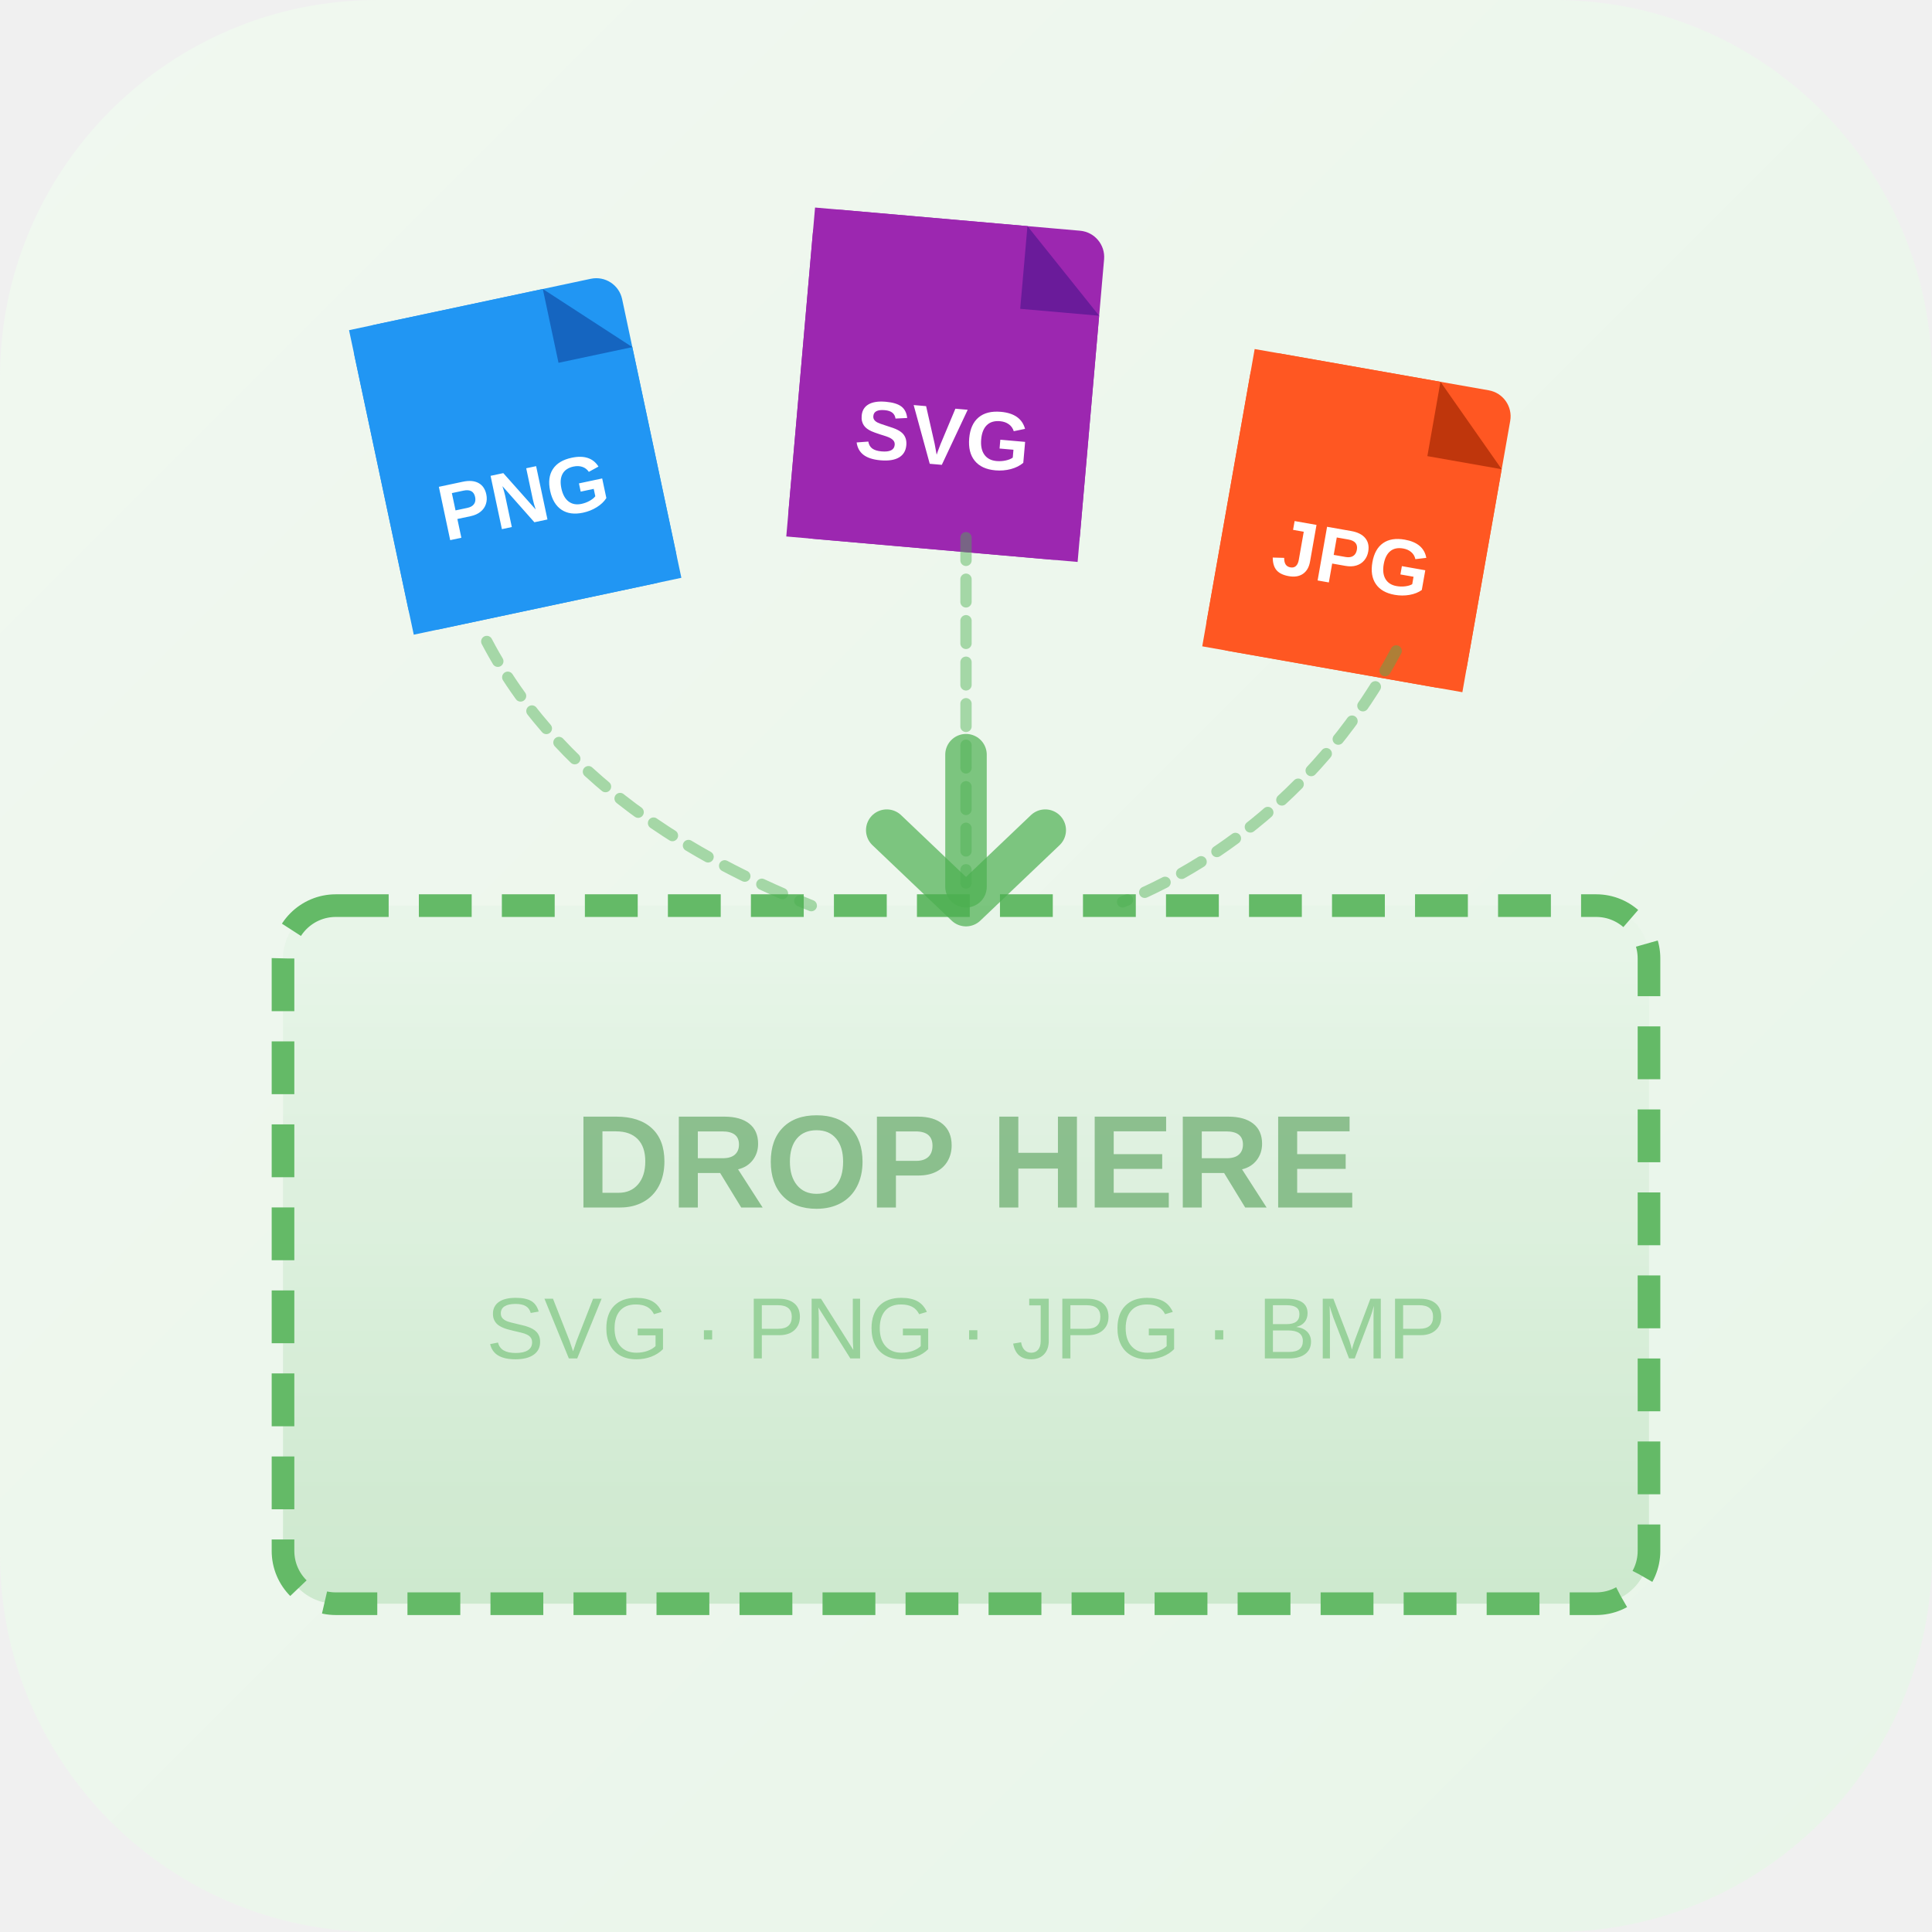
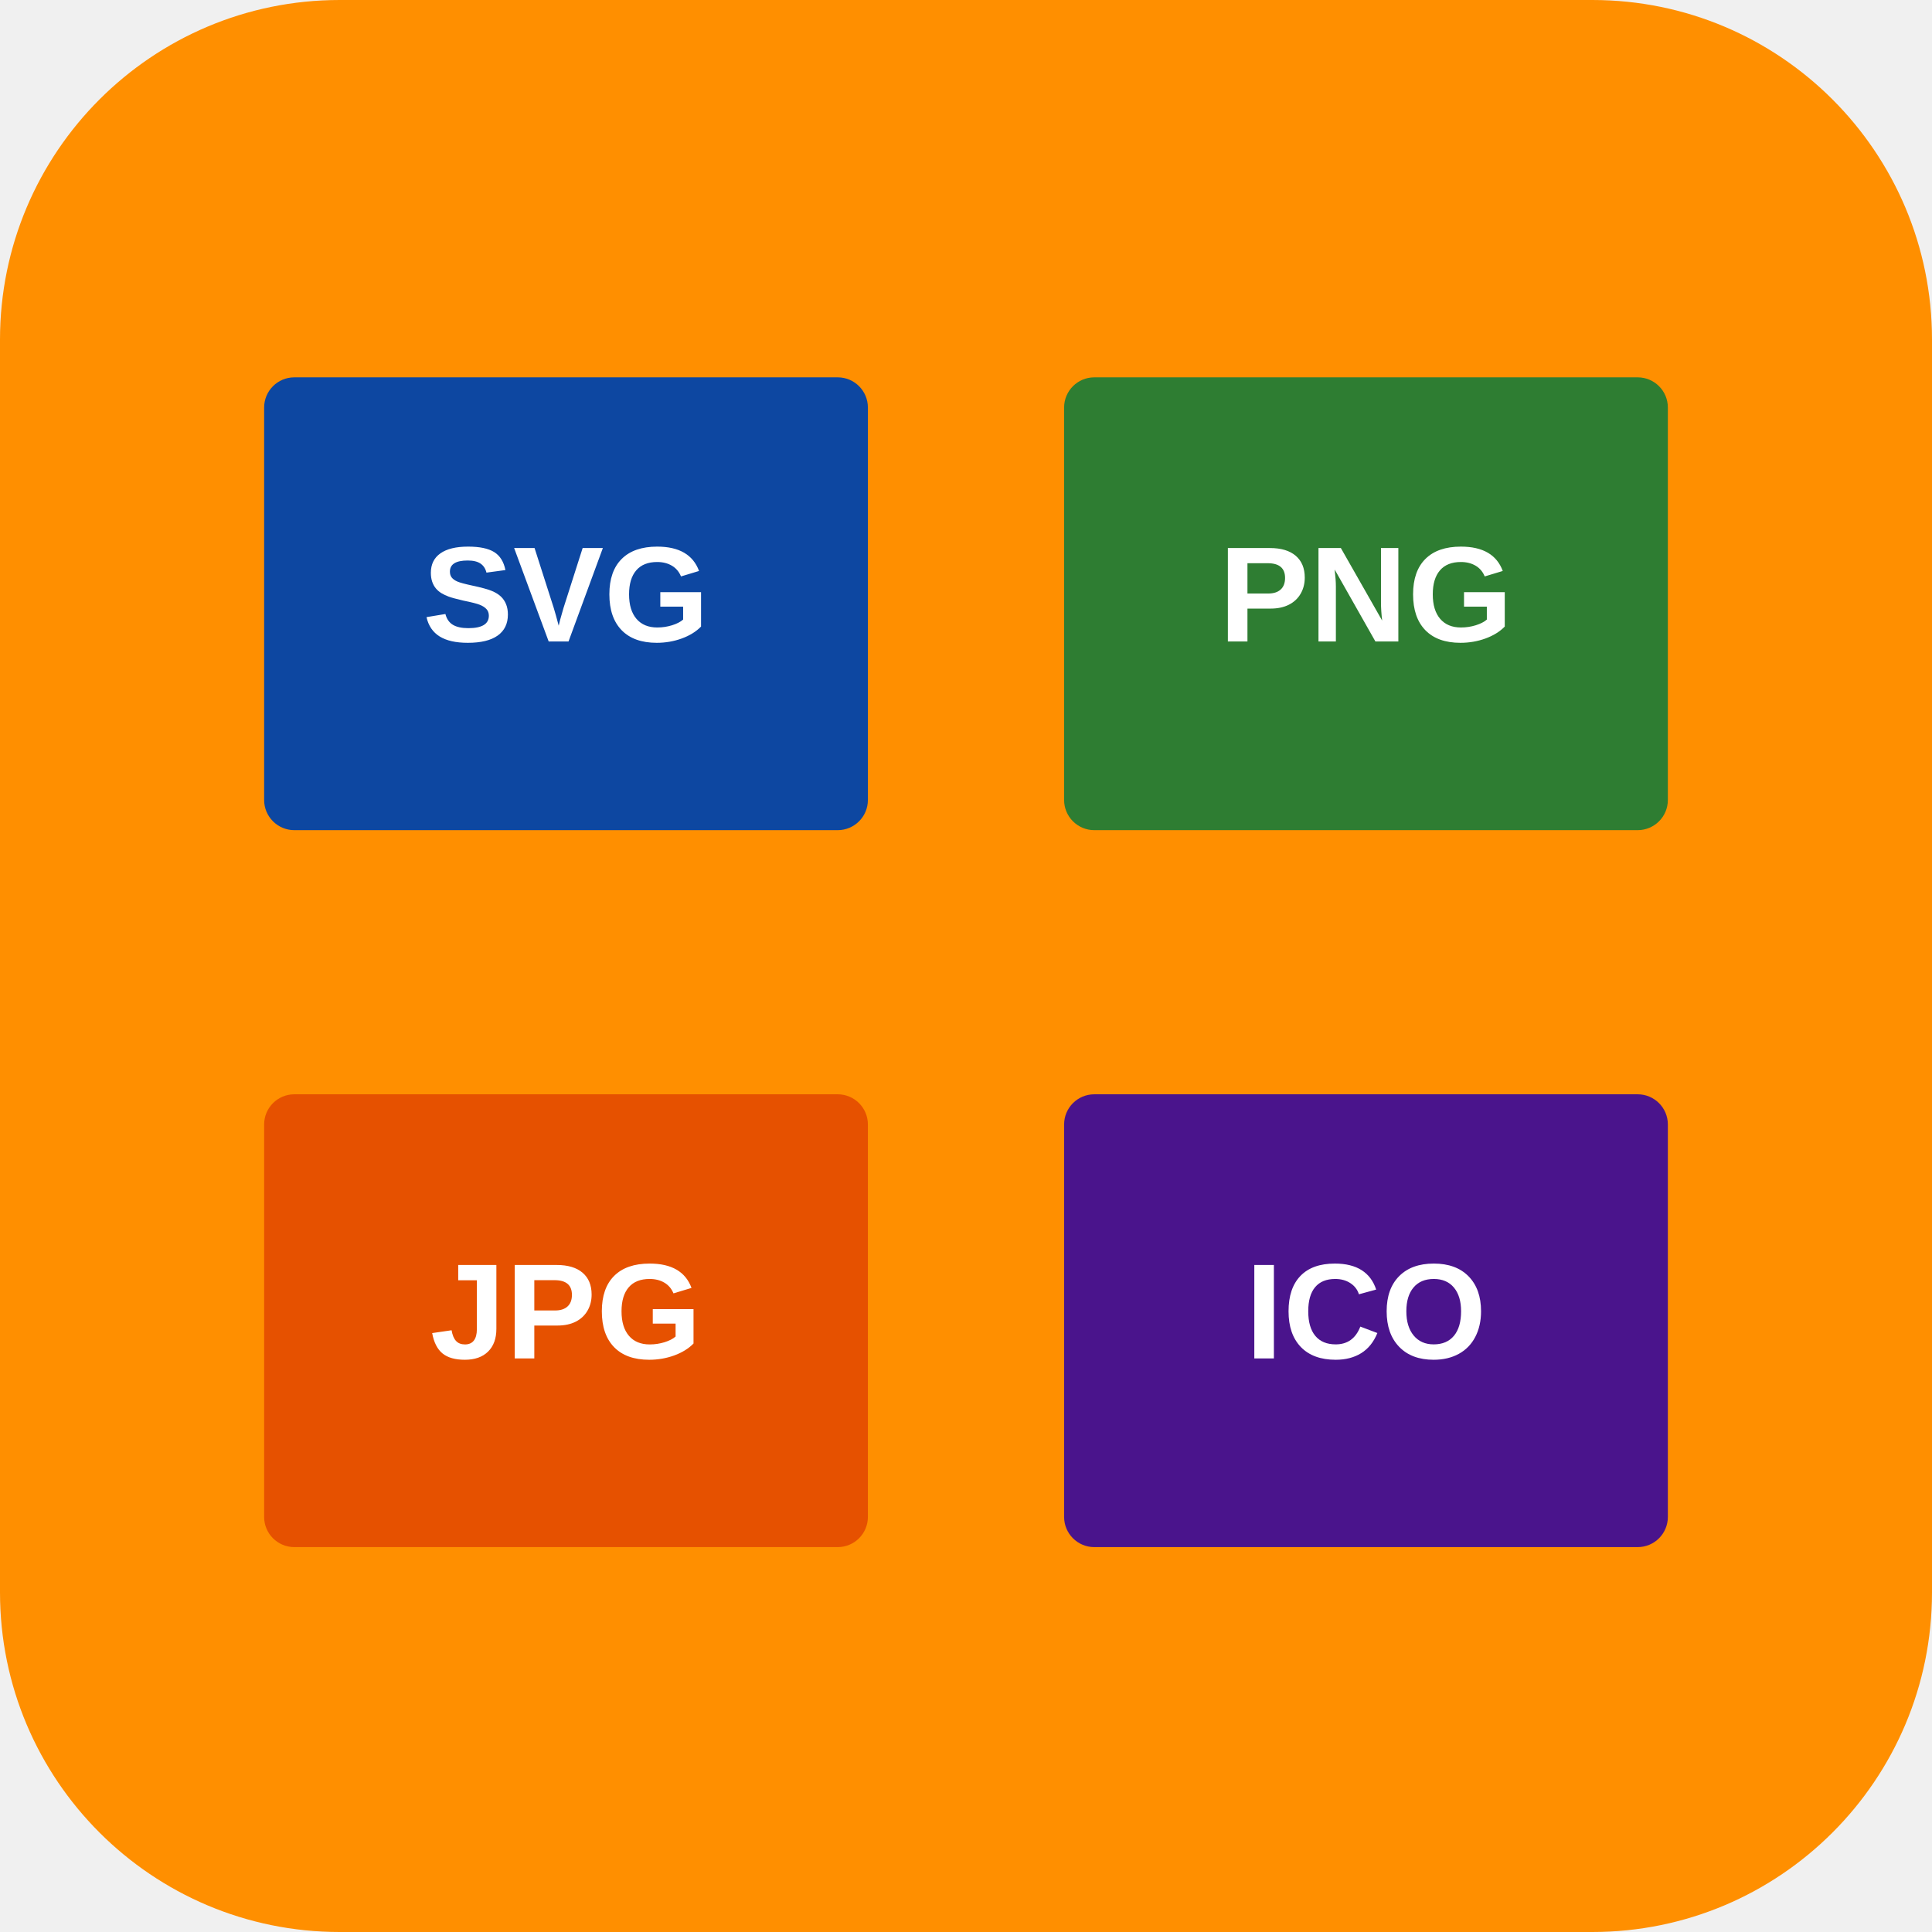
<svg xmlns="http://www.w3.org/2000/svg" viewBox="0 0 1024 1024">
-   <defs>
-     <linearGradient id="bg5" x1="0%" y1="0%" x2="100%" y2="100%">
-       <stop offset="0%" stop-color="#F1F8F0" />
-       <stop offset="100%" stop-color="#E8F5E9" />
-     </linearGradient>
-     <linearGradient id="dropzone5" x1="0%" y1="0%" x2="0%" y2="100%">
-       <stop offset="0%" stop-color="#E8F5E9" />
-       <stop offset="100%" stop-color="#C8E6C9" />
-     </linearGradient>
-   </defs>
-   <rect width="1024" height="1024" rx="200" fill="url(#bg5)" />
-   <rect x="150" y="480" width="724" height="370" rx="28" fill="url(#dropzone5)" stroke="#4CAF50" stroke-width="12" stroke-dasharray="28 16" opacity="0.85" />
-   <text x="512" y="640" font-family="'Segoe UI', Arial, sans-serif" font-size="70" font-weight="700" fill="#388E3C" text-anchor="middle" opacity="0.5">DROP HERE</text>
-   <text x="512" y="720" font-family="'Segoe UI', Arial, sans-serif" font-size="46" font-weight="400" fill="#4CAF50" text-anchor="middle" opacity="0.45">SVG · PNG · JPG · BMP</text>
-   <path d="M 512 400 L 512 470" stroke="#4CAF50" stroke-width="22" stroke-linecap="round" opacity="0.7" />
-   <path d="M 470 440 L 512 480 L 554 440" stroke="#4CAF50" stroke-width="22" fill="none" stroke-linecap="round" stroke-linejoin="round" opacity="0.7" />
-   <g transform="translate(185,175) rotate(-12)">
-     <rect x="0" y="0" width="145" height="165" rx="14" fill="#2196F3" />
-     <path d="M 0 0 L 105 0 L 145 40 L 145 165 L 0 165 Z" fill="#2196F3" />
-     <path d="M 105 0 L 105 40 L 145 40" fill="#1565C0" />
-     <text x="72" y="120" font-family="'Segoe UI', Arial, sans-serif" font-size="42" font-weight="900" fill="white" text-anchor="middle">PNG</text>
-   </g>
-   <g transform="translate(432,110) rotate(5)">
-     <rect x="0" y="0" width="155" height="175" rx="14" fill="#9C27B0" />
-     <path d="M 0 0 L 113 0 L 155 44 L 155 175 L 0 175 Z" fill="#9C27B0" />
-     <path d="M 113 0 L 113 44 L 155 44" fill="#6A1B9A" />
-     <text x="78" y="130" font-family="'Segoe UI', Arial, sans-serif" font-size="44" font-weight="900" fill="white" text-anchor="middle">SVG</text>
-   </g>
-   <g transform="translate(665,185) rotate(10)">
-     <rect x="0" y="0" width="140" height="160" rx="14" fill="#FF5722" />
-     <path d="M 0 0 L 100 0 L 140 40 L 140 160 L 0 160 Z" fill="#FF5722" />
-     <path d="M 100 0 L 100 40 L 140 40" fill="#BF360C" />
-     <text x="70" y="115" font-family="'Segoe UI', Arial, sans-serif" font-size="42" font-weight="900" fill="white" text-anchor="middle">JPG</text>
-   </g>
-   <path d="M 258 340 C 300 420 380 460 430 480" stroke="#4CAF50" stroke-width="6" fill="none" stroke-linecap="round" stroke-dasharray="12 10" opacity="0.45" />
-   <path d="M 512 285 C 512 360 512 400 512 468" stroke="#4CAF50" stroke-width="6" fill="none" stroke-linecap="round" stroke-dasharray="12 10" opacity="0.45" />
-   <path d="M 740 345 C 700 420 640 460 595 478" stroke="#4CAF50" stroke-width="6" fill="none" stroke-linecap="round" stroke-dasharray="12 10" opacity="0.45" />
+   <rect width="1024" height="1024" rx="180" fill="#FF8F00" />
+   <rect x="140" y="200" width="320" height="240" rx="16" fill="#0D47A1" />
+   <text x="300" y="340" font-family="Arial" font-size="72" font-weight="900" fill="white" text-anchor="middle">SVG</text>
+   <rect x="564" y="200" width="320" height="240" rx="16" fill="#2E7D32" />
+   <text x="724" y="340" font-family="Arial" font-size="72" font-weight="900" fill="white" text-anchor="middle">PNG</text>
+   <rect x="140" y="580" width="320" height="240" rx="16" fill="#E65100" />
+   <text x="300" y="720" font-family="Arial" font-size="72" font-weight="900" fill="white" text-anchor="middle">JPG</text>
+   <rect x="564" y="580" width="320" height="240" rx="16" fill="#4A148C" />
+   <text x="724" y="720" font-family="Arial" font-size="72" font-weight="900" fill="white" text-anchor="middle">ICO</text>
+   <rect x="140" y="452" width="744" height="16" rx="8" fill="#FF8F00" />
+   <rect x="464" y="200" width="16" height="620" rx="8" fill="#FF8F00" />
</svg>
